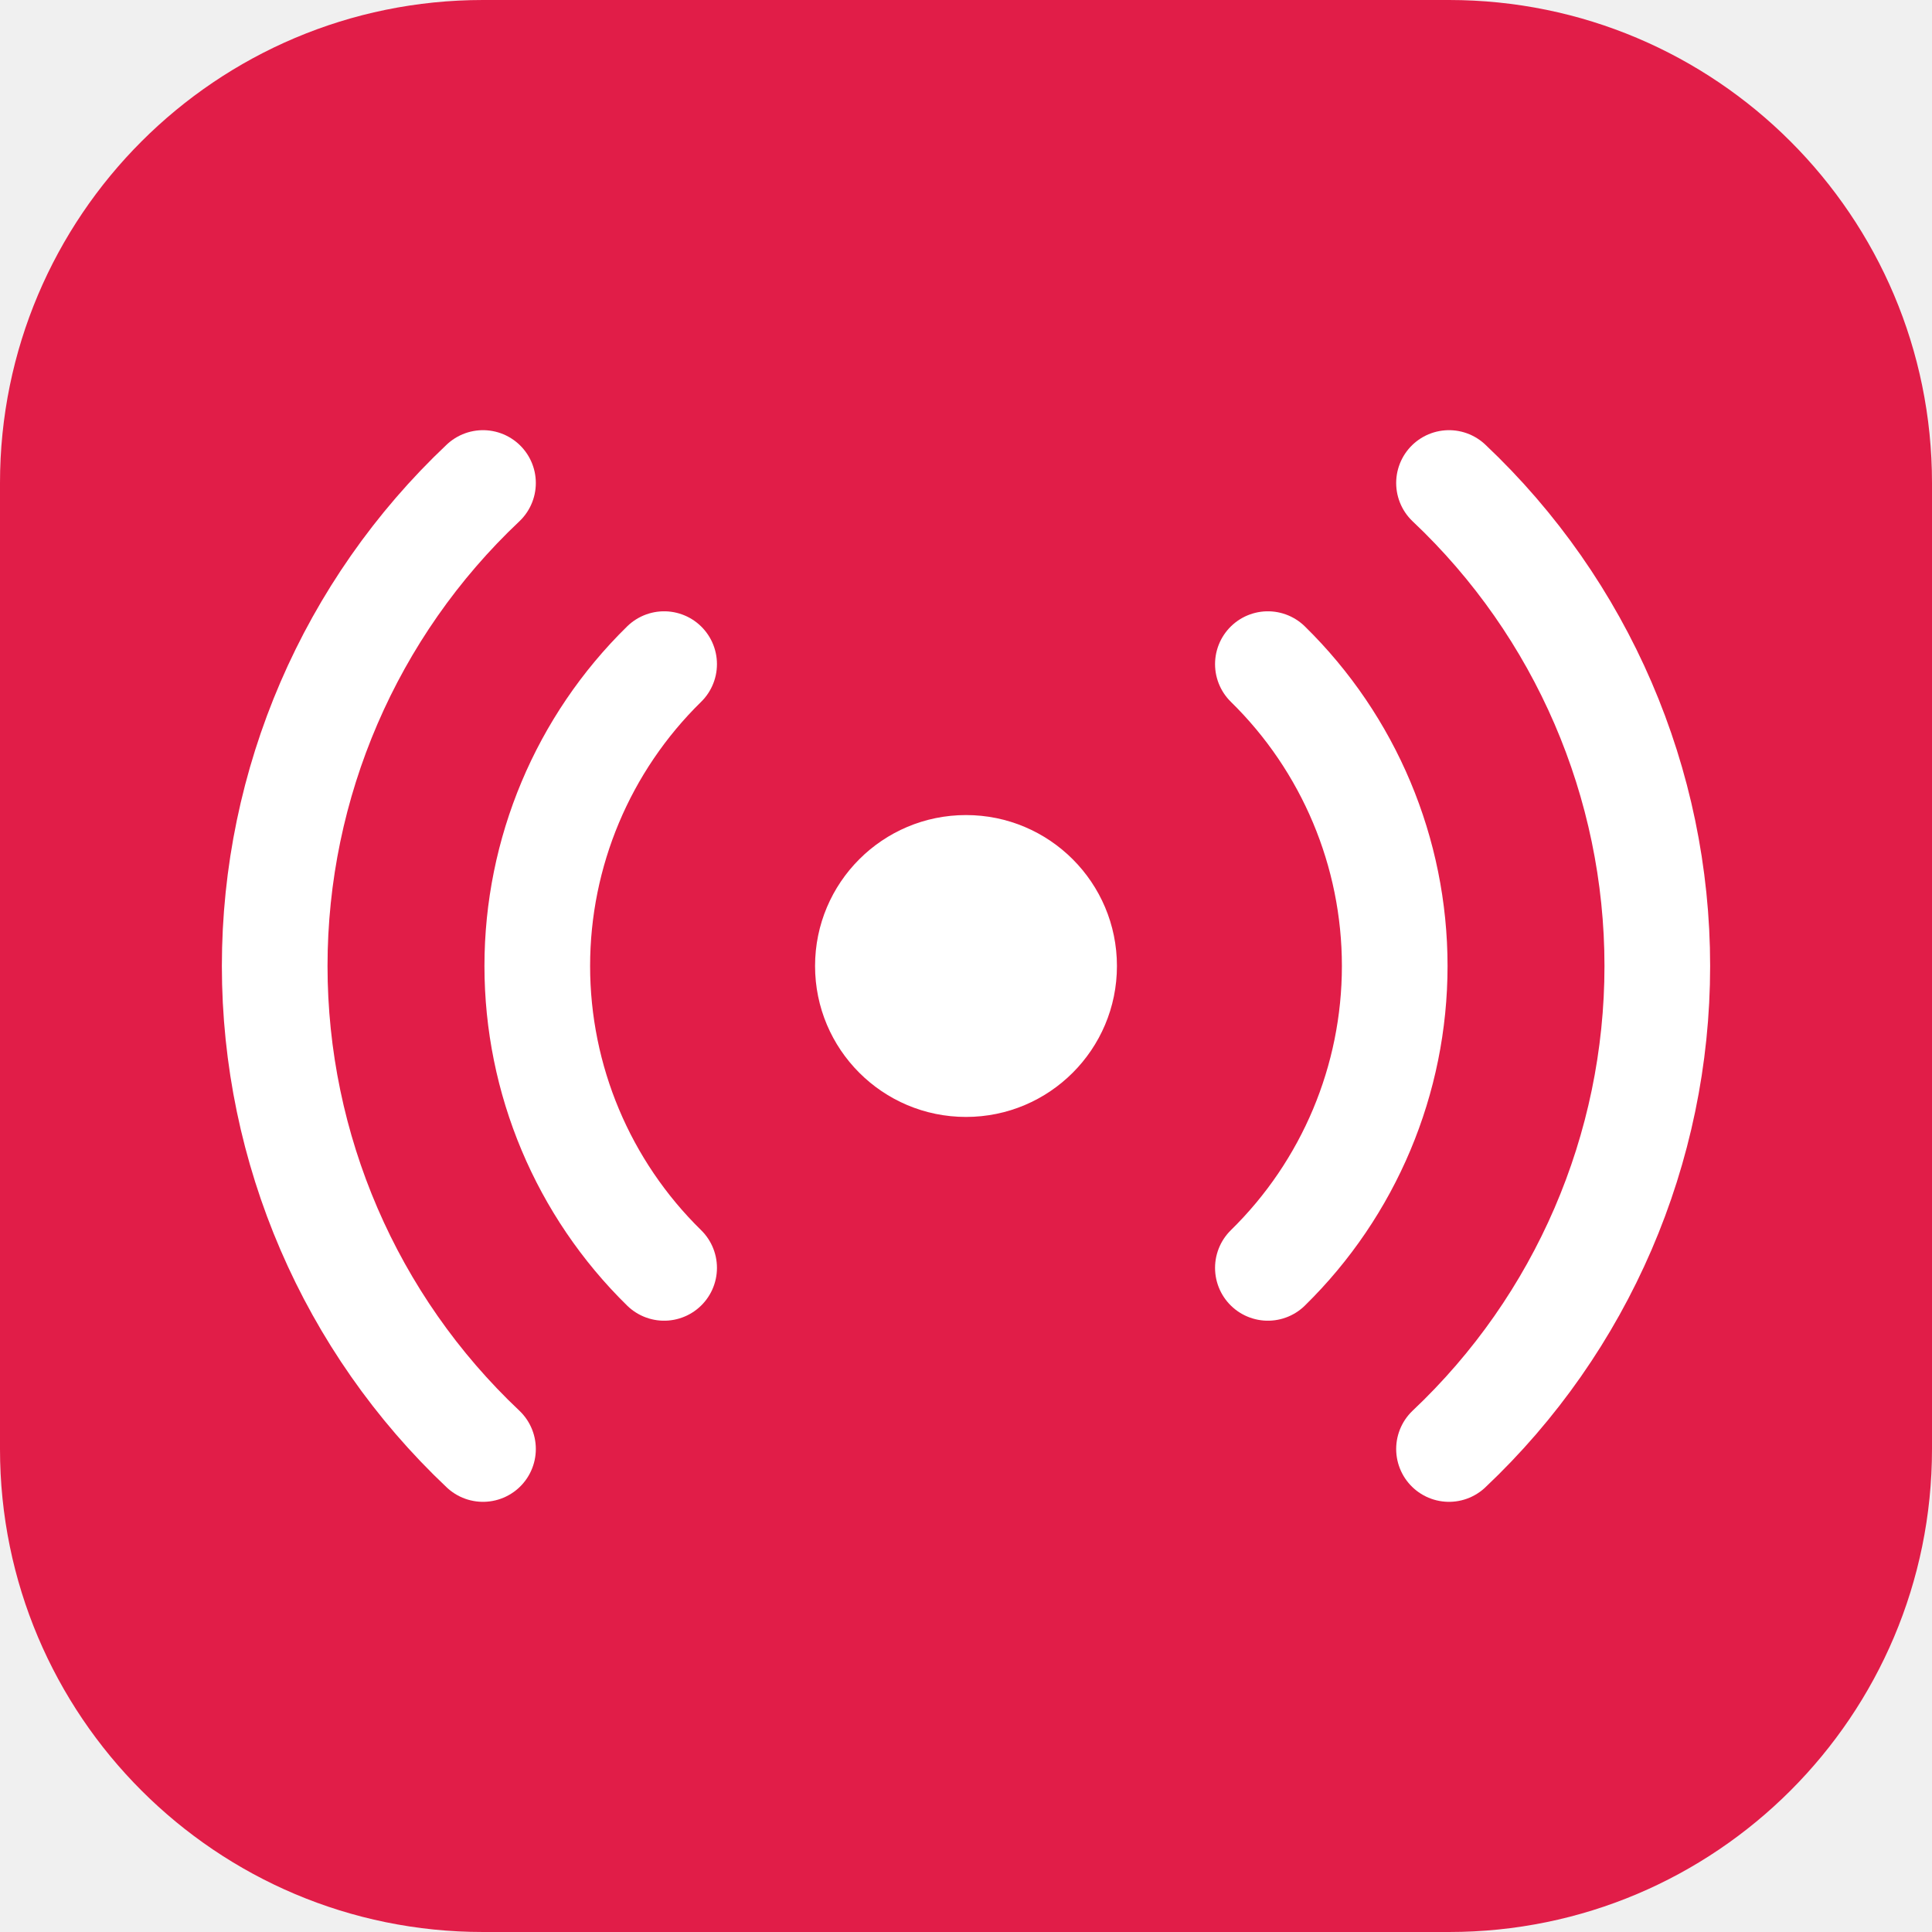
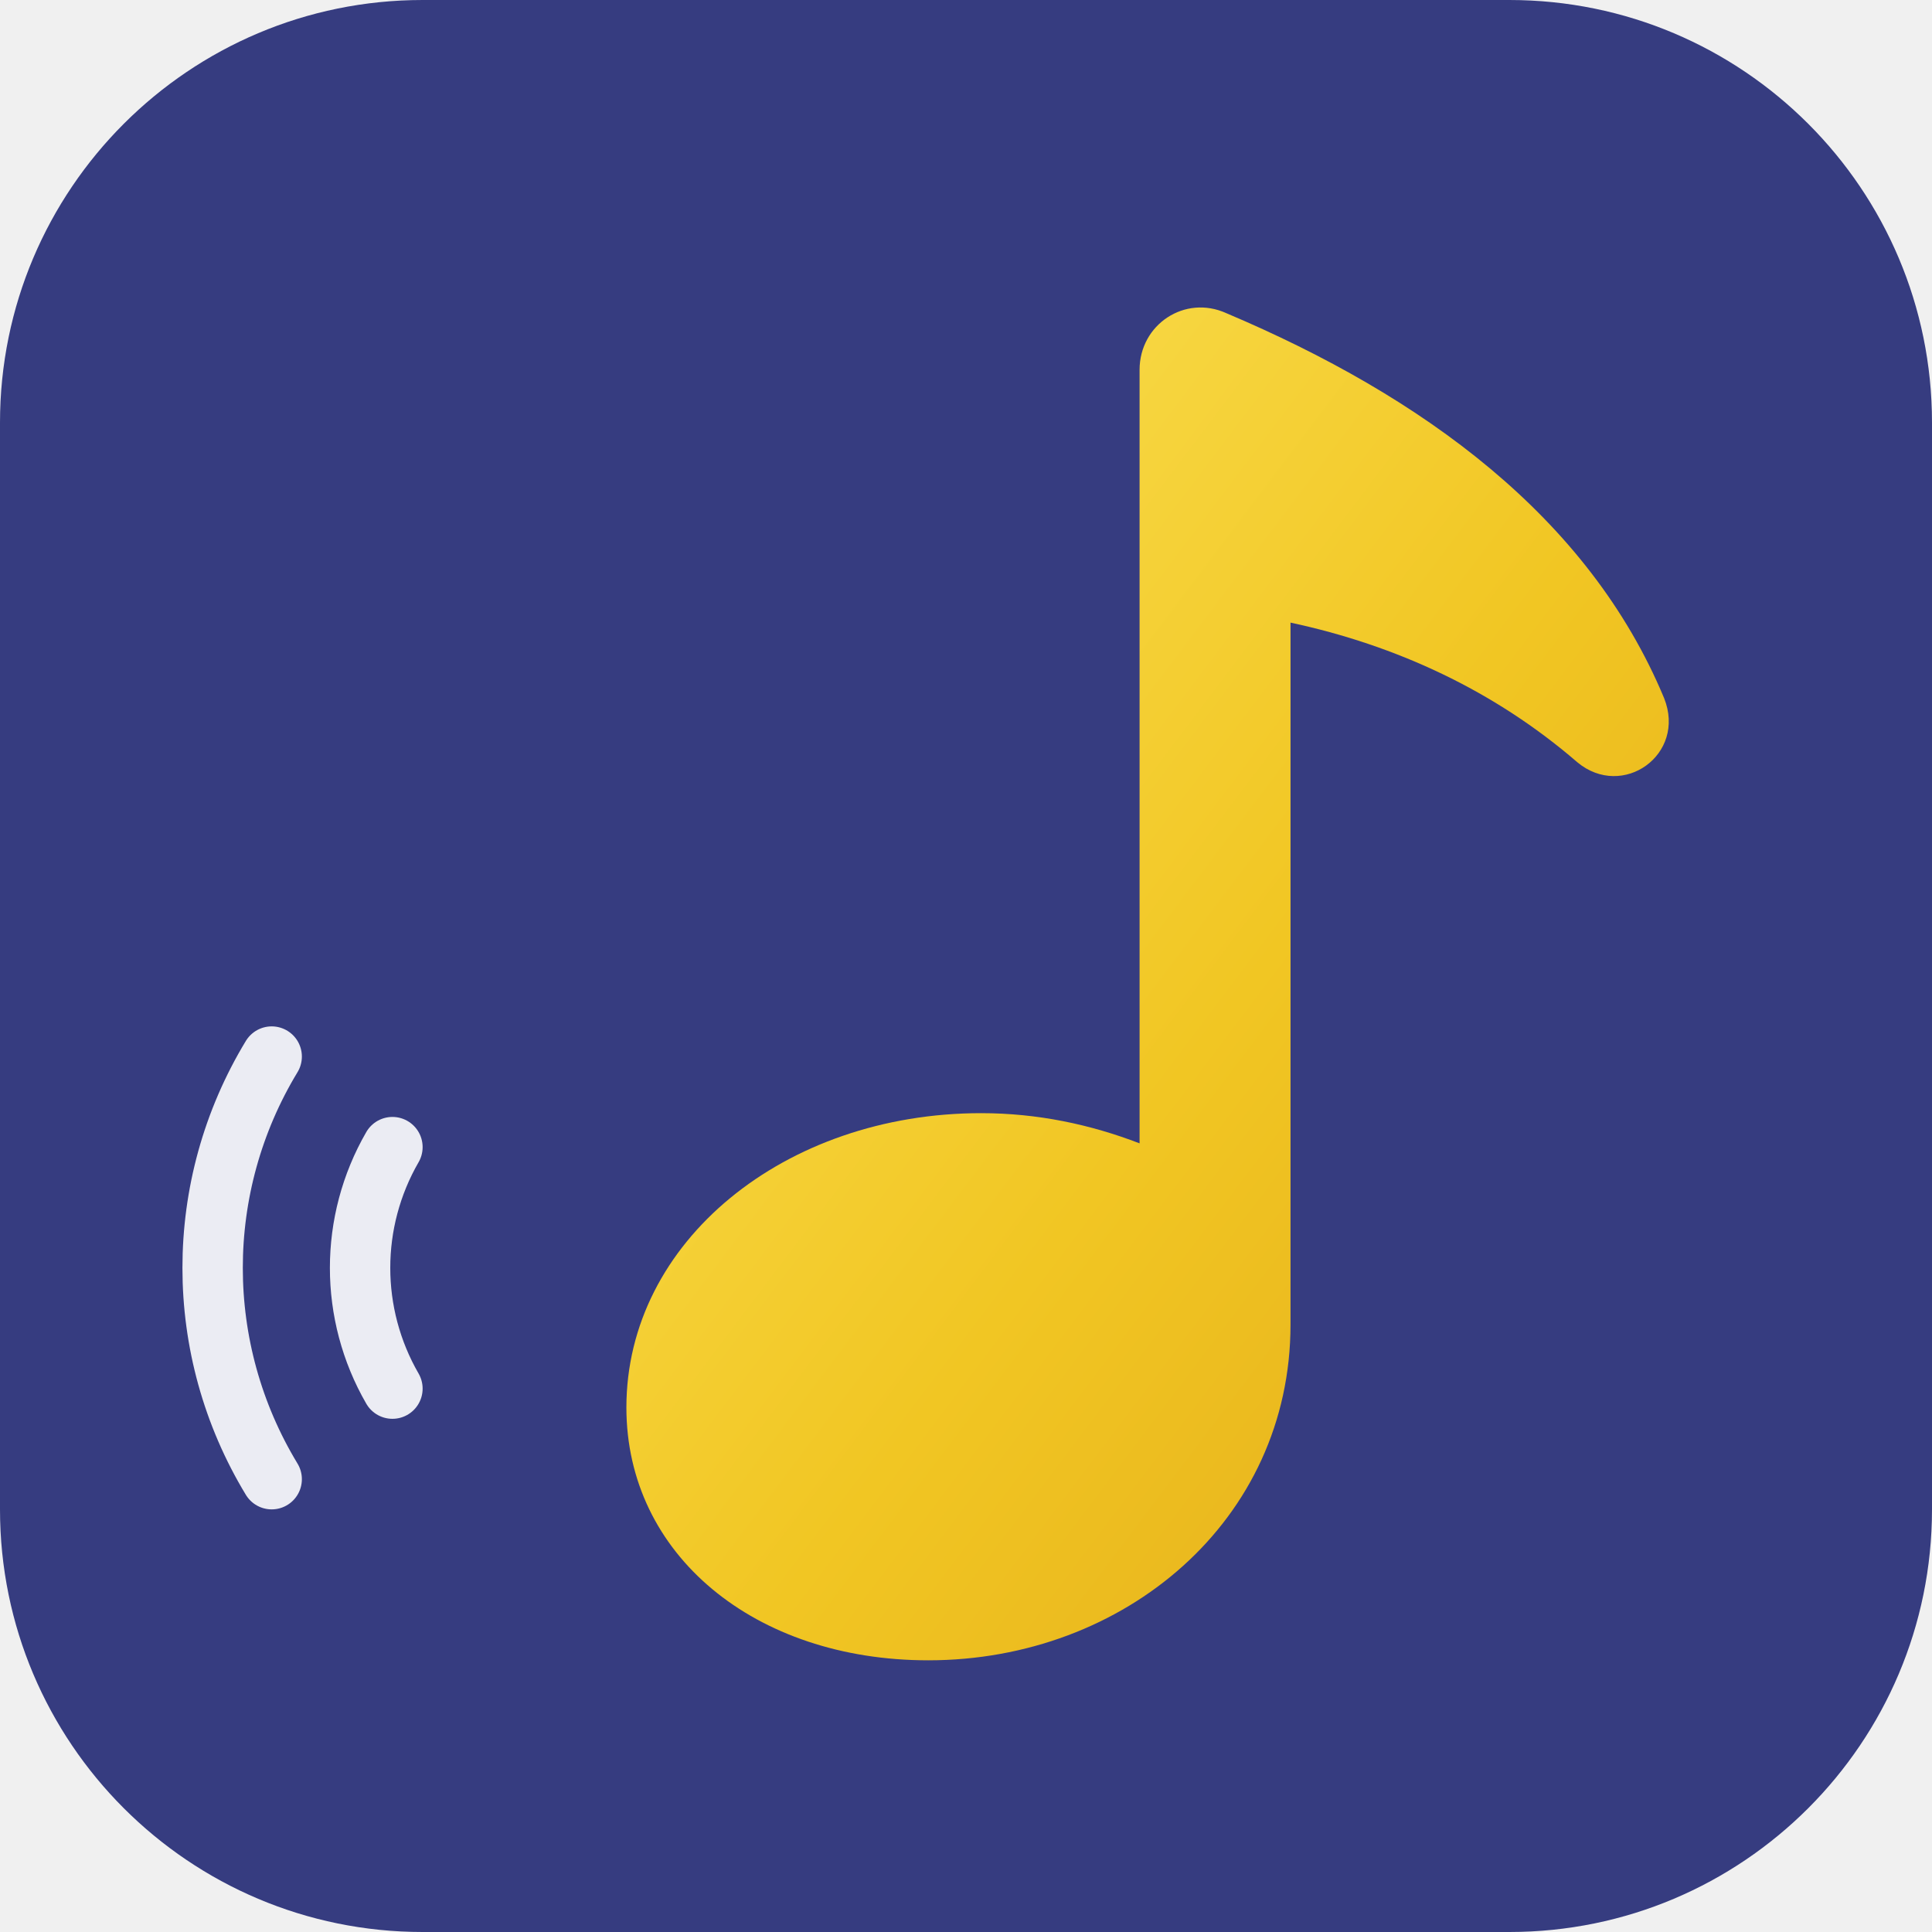
- <svg xmlns="http://www.w3.org/2000/svg" viewBox="0 0 64 64">
-   <rect width="64" height="64" rx="16" fill="#e11d48" />
-   <circle cx="32" cy="32" r="5" fill="#fff" />
-   <path d="M22 22a14 14 0 0 0 0 20M42 22a14 14 0 0 1 0 20M16 16a22 22 0 0 0 0 32M48 16a22 22 0 0 1 0 32" stroke="#fff" stroke-width="3.5" fill="none" stroke-linecap="round" />
+ <svg xmlns="http://www.w3.org/2000/svg" viewBox="0 0 512 512">
+   <defs>
+     <linearGradient id="ouro" x1="0" y1="0" x2="1" y2="1">
+       <stop offset="0" stop-color="#FCE45A" />
+       <stop offset=".55" stop-color="#F1C623" />
+       <stop offset="1" stop-color="#E2A818" />
+     </linearGradient>
+   </defs>
+   <rect width="512" height="512" rx="112" fill="#363C80" />
+   <g fill="none" stroke="#FFFFFF" stroke-width="16" stroke-linecap="round" opacity=".9">
+     <path d="M104 304a64 64 0 0 0 0 64" />
+     <path d="M72 280a108 108 0 0 0 0 112" />
+   </g>
+   <path transform="translate(40 -6)" fill="url(#ouro)" d="M262 104c0-12 12-20 23-15 52 22 96 54 116 102 6 15-11 27-23 17-22-19-48-31-76-37v186c0 52-44 89-96 89-46 0-80-28-80-67 0-44 42-78 94-78 15 0 29 3 42 8z" />
</svg>
